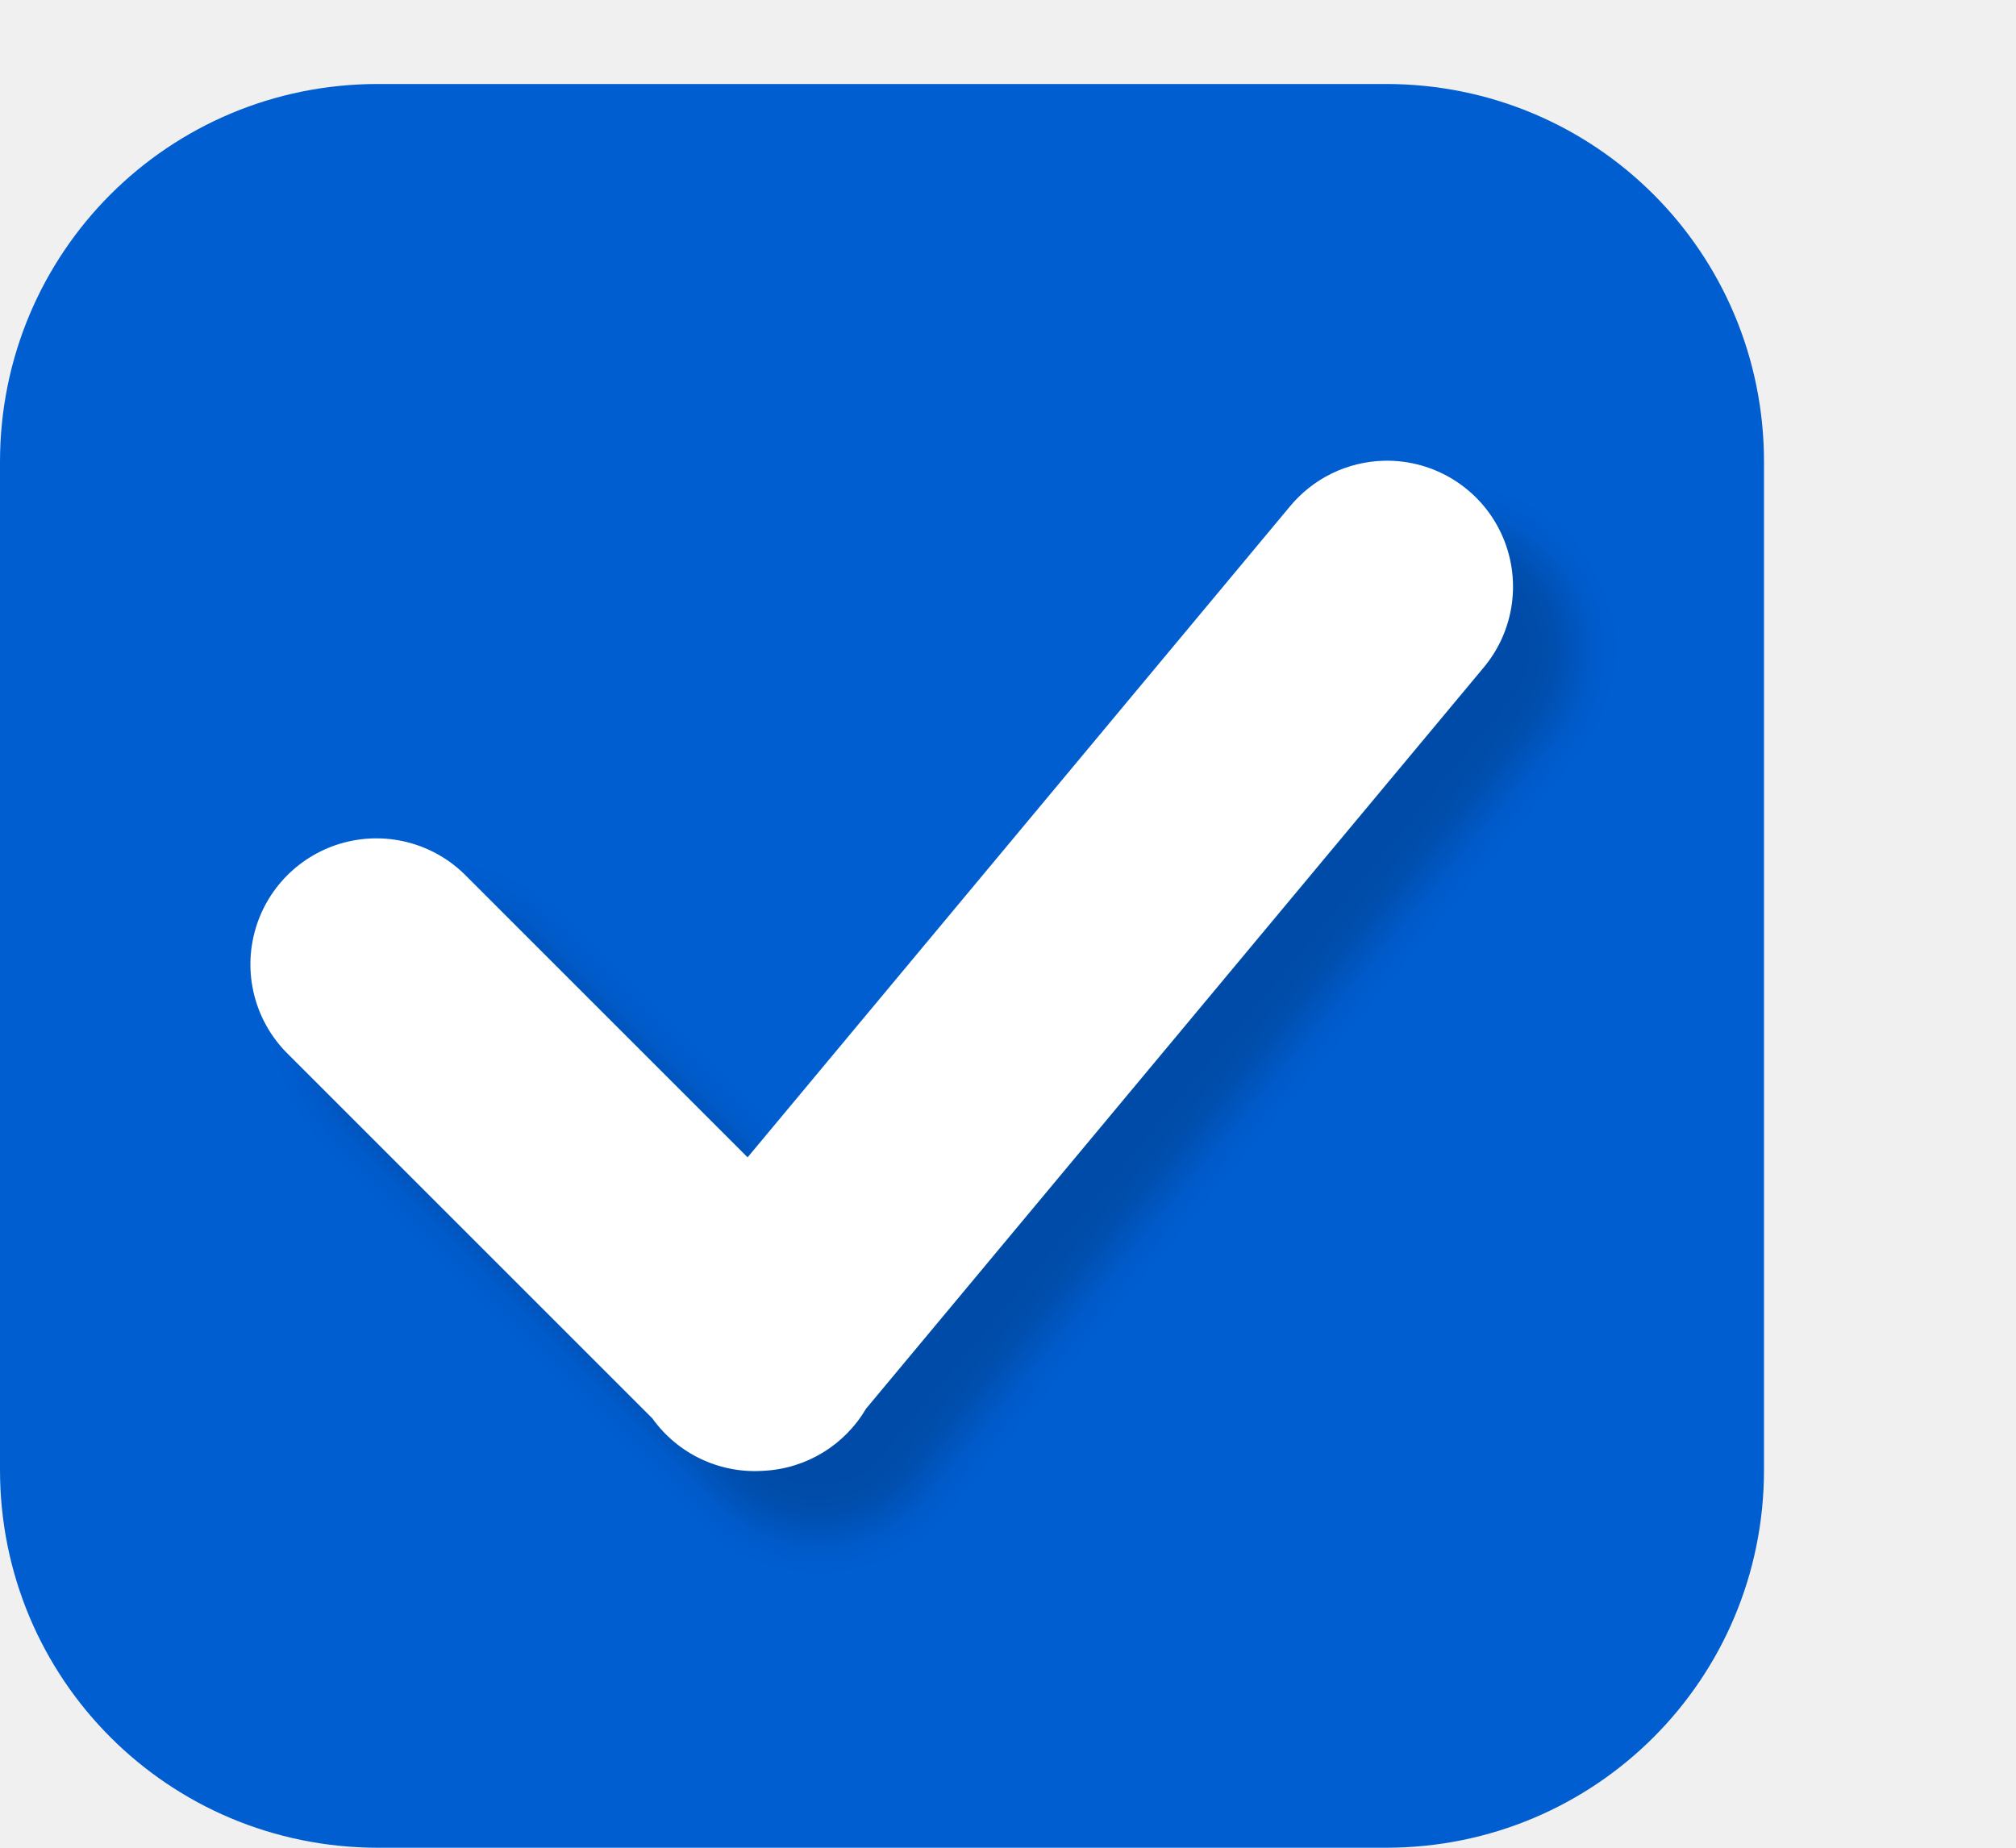
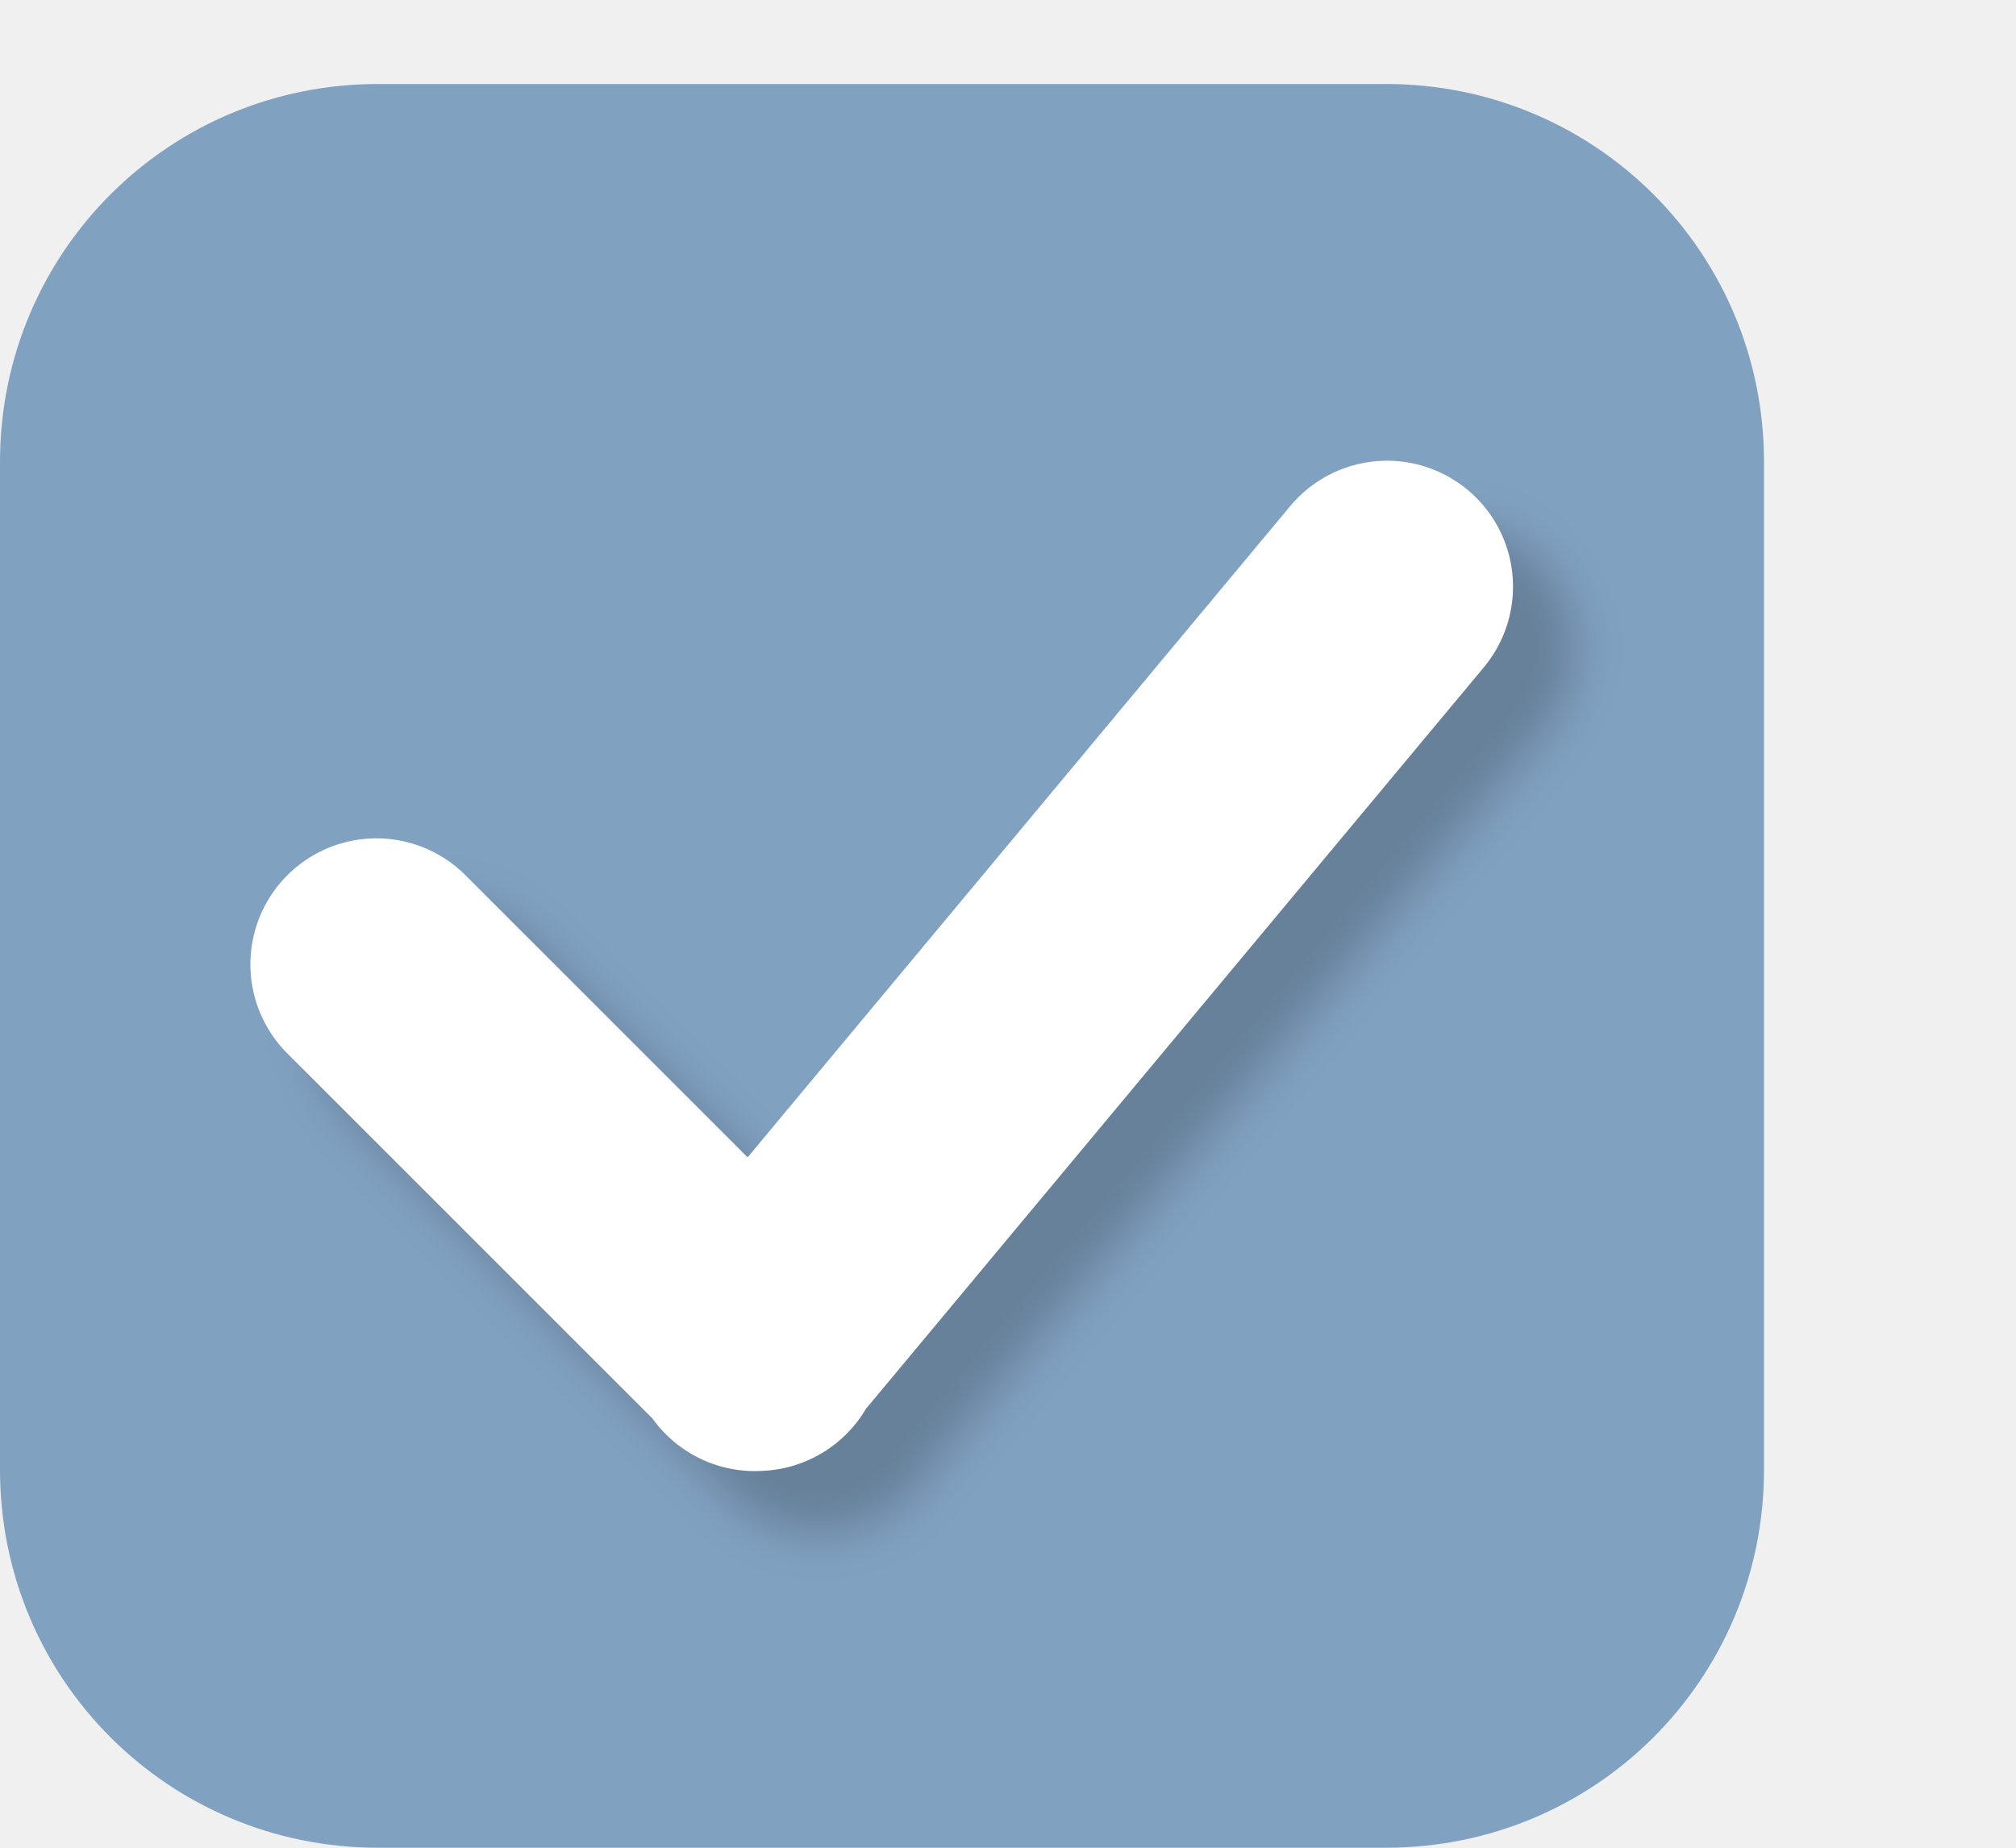
<svg xmlns="http://www.w3.org/2000/svg" xmlns:xlink="http://www.w3.org/1999/xlink" width="24" height="22" id="svg3199" version="1.1">
  <defs id="defs3201">
    <linearGradient id="linearGradient15404">
      <stop id="stop15406" offset="0" style="stop-color:#515151;stop-opacity:1" />
      <stop id="stop15408" offset="1" style="stop-color:#292929;stop-opacity:1" />
    </linearGradient>
    <linearGradient xlink:href="#linearGradient5872-5-1" id="linearGradient5891-0-4" gradientUnits="userSpaceOnUse" x1="205.841" y1="246.709" x2="206.748" y2="231.241" />
    <linearGradient id="linearGradient5872-5-1">
      <stop style="stop-color:#0b2e52;stop-opacity:1" offset="0" id="stop5874-4-4" />
      <stop style="stop-color:#1862af;stop-opacity:1" offset="1" id="stop5876-0-5" />
    </linearGradient>
    <linearGradient y2="-388.73" x2="-93.031" y1="-396.347" x1="-93.031" gradientTransform="matrix(1.591837,0,0,0.8571429,-256.5612,59.68542)" gradientUnits="userSpaceOnUse" id="linearGradient14219" xlink:href="#linearGradient15404" />
    <linearGradient id="linearGradient10013-4-63-6">
      <stop style="stop-color:#333333;stop-opacity:1;" offset="0" id="stop10015-2-76-1" />
      <stop style="stop-color:#292929;stop-opacity:1" offset="1" id="stop10017-46-15-8" />
    </linearGradient>
    <linearGradient id="linearGradient10597-5">
      <stop style="stop-color:#16191a;stop-opacity:1;" offset="0" id="stop10599-2" />
      <stop style="stop-color:#2b3133;stop-opacity:1" offset="1" id="stop10601-5" />
    </linearGradient>
    <linearGradient y2="-322.164" x2="921.225" y1="-330.051" x1="921.328" gradientTransform="matrix(1.591837,0,0,0.8571429,-1456.546,275.4519)" gradientUnits="userSpaceOnUse" id="linearGradient15374" xlink:href="#linearGradient10013-4-63-6" />
    <linearGradient gradientTransform="translate(-1199.985,216.3805)" y2="-227.08" x2="1203.918" y1="-217.567" x1="1203.918" gradientUnits="userSpaceOnUse" id="linearGradient15376" xlink:href="#linearGradient10597-5" />
    <linearGradient id="linearGradient5581-5-2-4-6-8-7-35-8">
      <stop id="stop5583-0-92-8-0-7-6-5-1" offset="0" style="stop-color:#454c4c;stop-opacity:1;" />
      <stop style="stop-color:#393f3f;stop-opacity:1;" offset="0.4" id="stop5585-4-7-2-7-9-9-92-0" />
      <stop id="stop5587-6-7-2-0-3-1-21-5" offset="1" style="stop-color:#2d3232;stop-opacity:1;" />
    </linearGradient>
    <filter style="color-interpolation-filters:sRGB" id="filter4588" x="-0.043" width="1.086" y="-0.054" height="1.108">
      <feGaussianBlur stdDeviation="0.18" id="feGaussianBlur4590" />
    </filter>
  </defs>
  <g id="layer1" transform="translate(-342.5,-521.3622)">
    <rect style="color:#000000;display:inline;overflow:visible;visibility:visible;fill:none;stroke:none;stroke-width:2;marker:none;enable-background:accumulate" id="rect17347" width="21.944" height="21.944" x="342.299" y="521.584" />
-     <path id="path4731" style="display:inline;opacity:1;fill:#005ed1;fill-opacity:1;stroke:none;stroke-opacity:1;enable-background:new" d="M 4.5,1 C 2.007,1 0,3.007 0,5.5 v 12 C 0,19.993 2.007,22 4.5,22 h 12 C 18.993,22 21,19.993 21,17.5 V 5.5 C 21,3.007 18.993,1 16.5,1 Z" transform="translate(342.5,521.3622)" />
+     <path id="path4731" style="display:inline;opacity:1;fill:#81a1c1;fill-opacity:1;stroke:none;stroke-opacity:1;enable-background:new" d="M 4.5,1 C 2.007,1 0,3.007 0,5.5 v 12 C 0,19.993 2.007,22 4.5,22 h 12 C 18.993,22 21,19.993 21,17.5 V 5.5 C 21,3.007 18.993,1 16.5,1 Z" transform="translate(342.5,521.3622)" />
    <path id="path4737" d="m 354.988,531.852 a 1,1 0 0 0 -0.756,0.369 l -4.299,5.16 -2.227,-2.227 a 1,1 0 1 0 -1.414,1.414 l 2.885,2.885 a 1,1 0 0 0 0.885,0.416 1,1 0 0 0 0.811,-0.492 l 4.895,-5.875 a 1,1 0 0 0 -0.779,-1.65 z" style="color:#000000;font-style:normal;font-variant:normal;font-weight:normal;font-stretch:normal;font-size:medium;line-height:normal;font-family:sans-serif;text-indent:0;text-align:start;text-decoration:none;text-decoration-line:none;text-decoration-style:solid;text-decoration-color:#000000;letter-spacing:normal;word-spacing:normal;text-transform:none;writing-mode:lr-tb;direction:ltr;baseline-shift:baseline;text-anchor:start;white-space:normal;clip-rule:nonzero;display:inline;overflow:visible;visibility:visible;opacity:1;isolation:auto;mix-blend-mode:normal;color-interpolation:sRGB;color-interpolation-filters:linearRGB;solid-color:#000000;solid-opacity:1;fill:#000000;fill-opacity:0.2;fill-rule:evenodd;stroke:none;stroke-width:2;stroke-linecap:round;stroke-linejoin:miter;stroke-miterlimit:4;stroke-dasharray:none;stroke-dashoffset:0;stroke-opacity:1;filter:url(#filter4588);color-rendering:auto;image-rendering:auto;shape-rendering:auto;text-rendering:auto;enable-background:accumulate" transform="matrix(1.5,0,0,1.5,-172.75,-270.1811)" />
    <path style="color:#000000;font-style:normal;font-variant:normal;font-weight:normal;font-stretch:normal;font-size:medium;line-height:normal;font-family:sans-serif;text-indent:0;text-align:start;text-decoration:none;text-decoration-line:none;text-decoration-style:solid;text-decoration-color:#000000;letter-spacing:normal;word-spacing:normal;text-transform:none;writing-mode:lr-tb;direction:ltr;baseline-shift:baseline;text-anchor:start;white-space:normal;clip-rule:nonzero;display:inline;overflow:visible;visibility:visible;opacity:1;isolation:auto;mix-blend-mode:normal;color-interpolation:sRGB;color-interpolation-filters:linearRGB;solid-color:#000000;solid-opacity:1;fill:#ffffff;fill-opacity:1;fill-rule:evenodd;stroke:none;stroke-width:2;stroke-linecap:round;stroke-linejoin:miter;stroke-miterlimit:4;stroke-dasharray:none;stroke-dashoffset:0;stroke-opacity:1;color-rendering:auto;image-rendering:auto;shape-rendering:auto;text-rendering:auto;enable-background:accumulate" d="m 358.982,526.848 a 1.5,1.5 0 0 0 -1.134,0.554 l -6.448,7.74 -3.34,-3.34 a 1.5,1.5 0 1 0 -2.121,2.121 l 4.327,4.327 a 1.5,1.5 0 0 0 1.327,0.624 1.5,1.5 0 0 0 1.216,-0.738 l 7.342,-8.812 a 1.5,1.5 0 0 0 -1.169,-2.476 z" id="path4739" />
  </g>
</svg>
